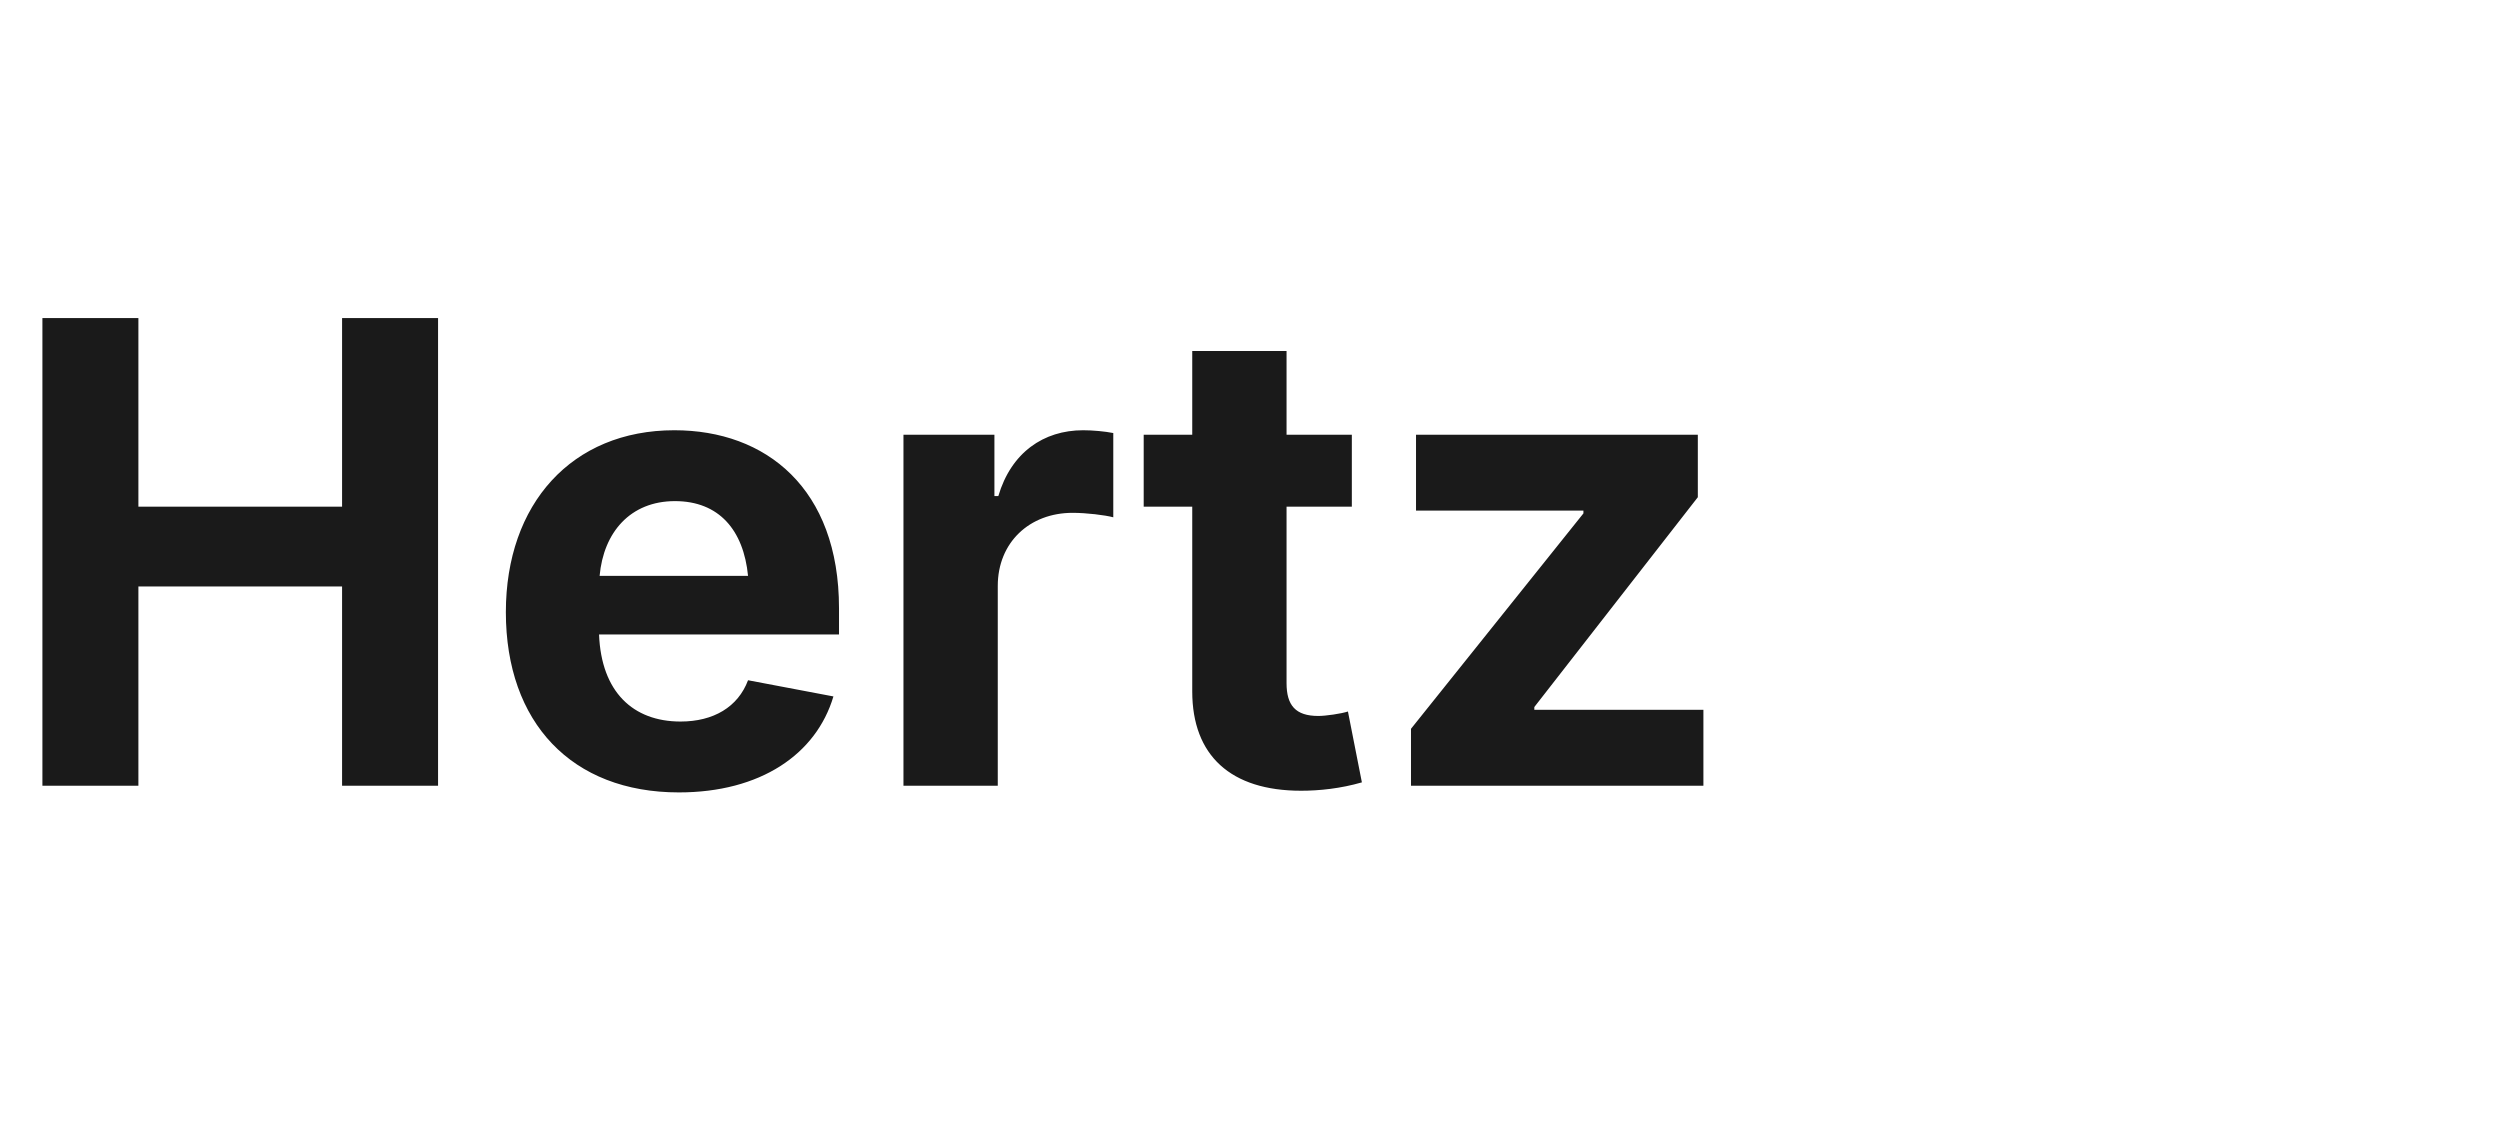
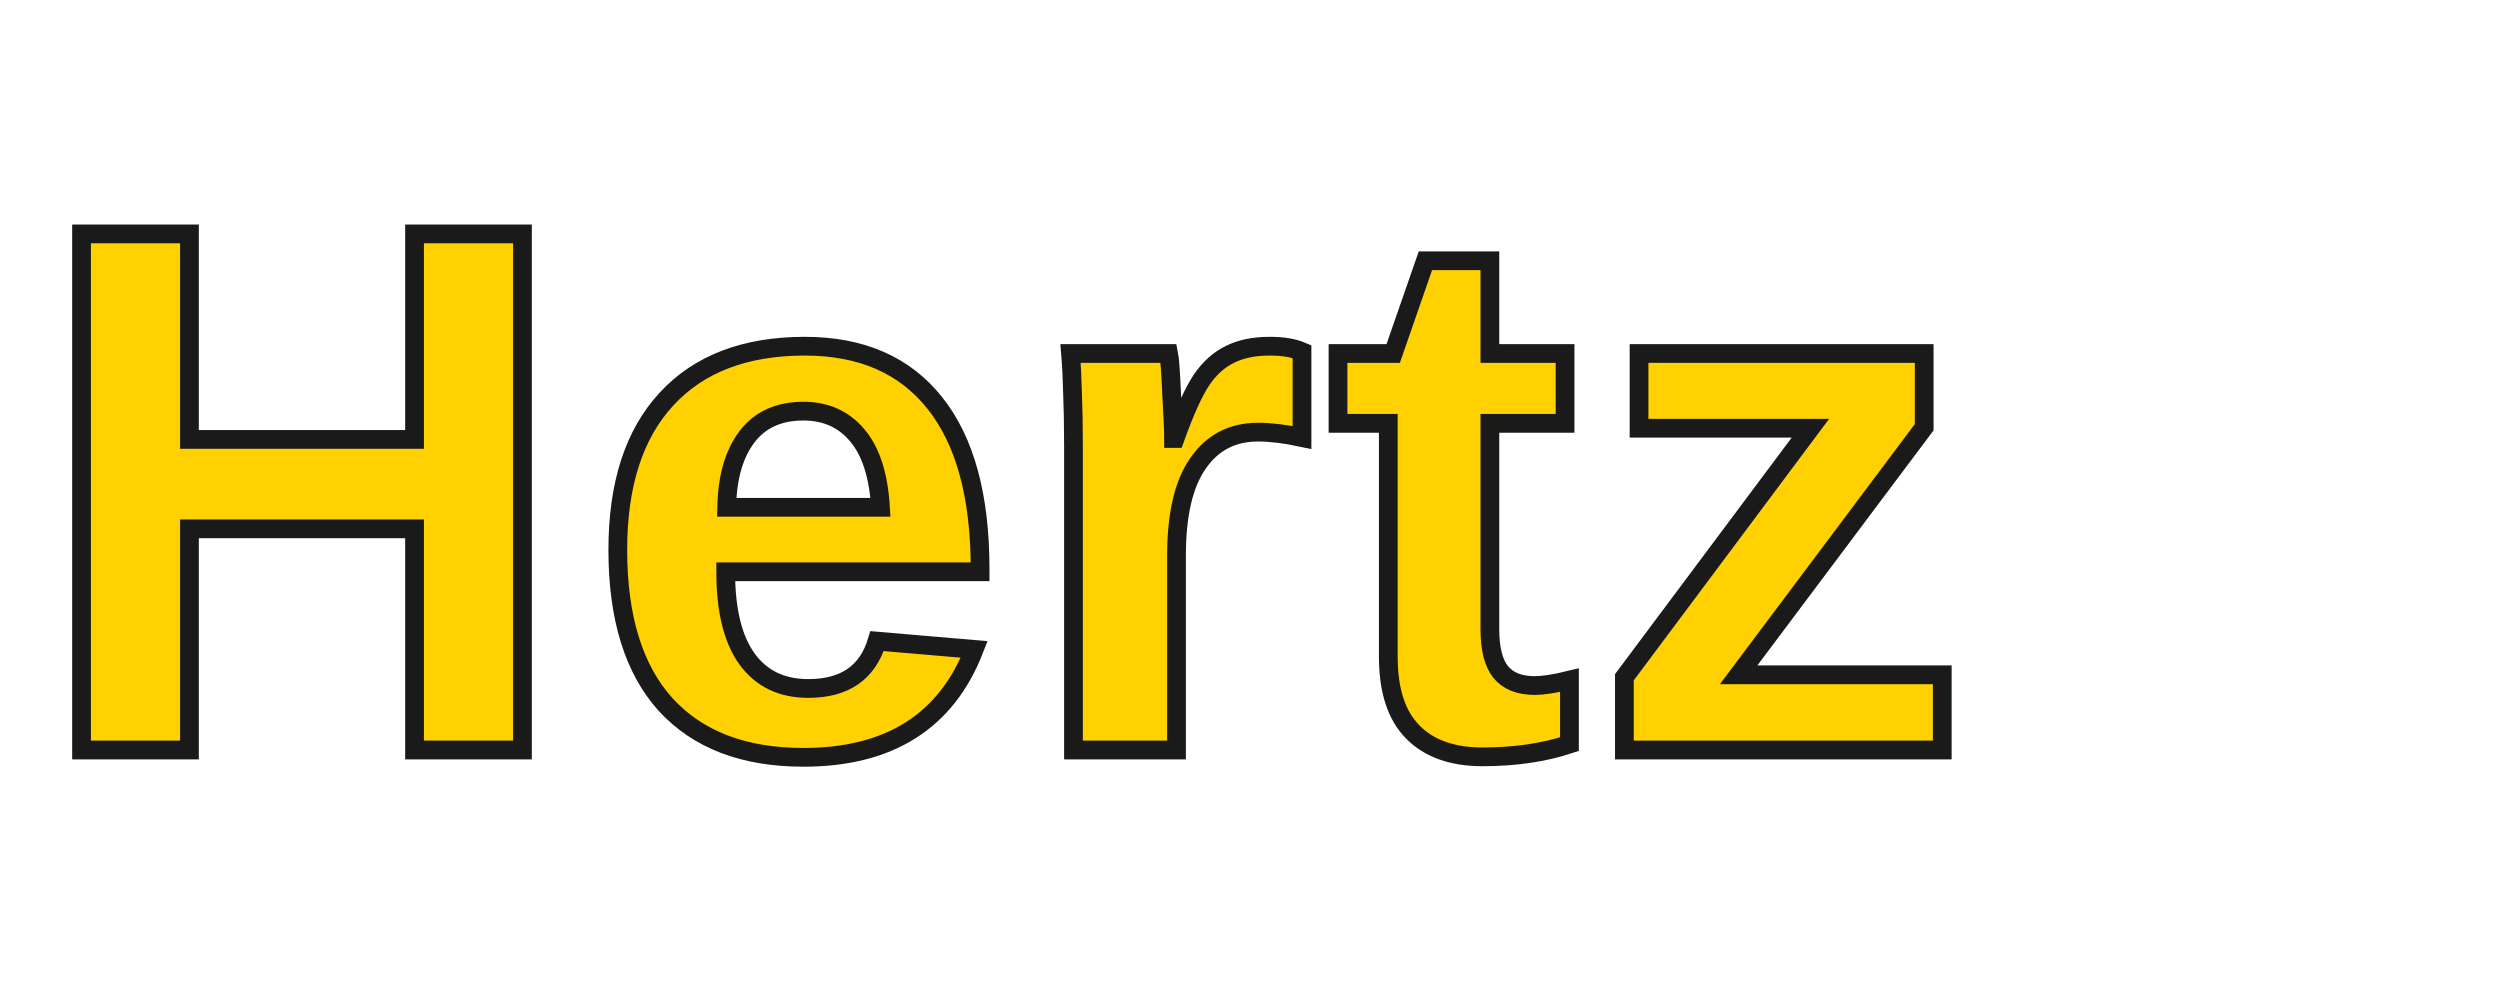
- <svg xmlns="http://www.w3.org/2000/svg" viewBox="0 0 70 32" fill="none">
-   <text x="0" y="22" font-family="system-ui, -apple-system, sans-serif" font-size="18" font-weight="700" fill="#1a1a1a">Hertz</text>
+ <svg xmlns="http://www.w3.org/2000/svg" viewBox="0 0 80 32" fill="none">
+   <text x="1" y="24" font-family="'Arial Black', 'Helvetica Neue', Arial, sans-serif" font-size="24" font-weight="900" fill="#FFD100" stroke="#1a1a1a" stroke-width="0.6" letter-spacing="0.5">Hertz</text>
</svg>
